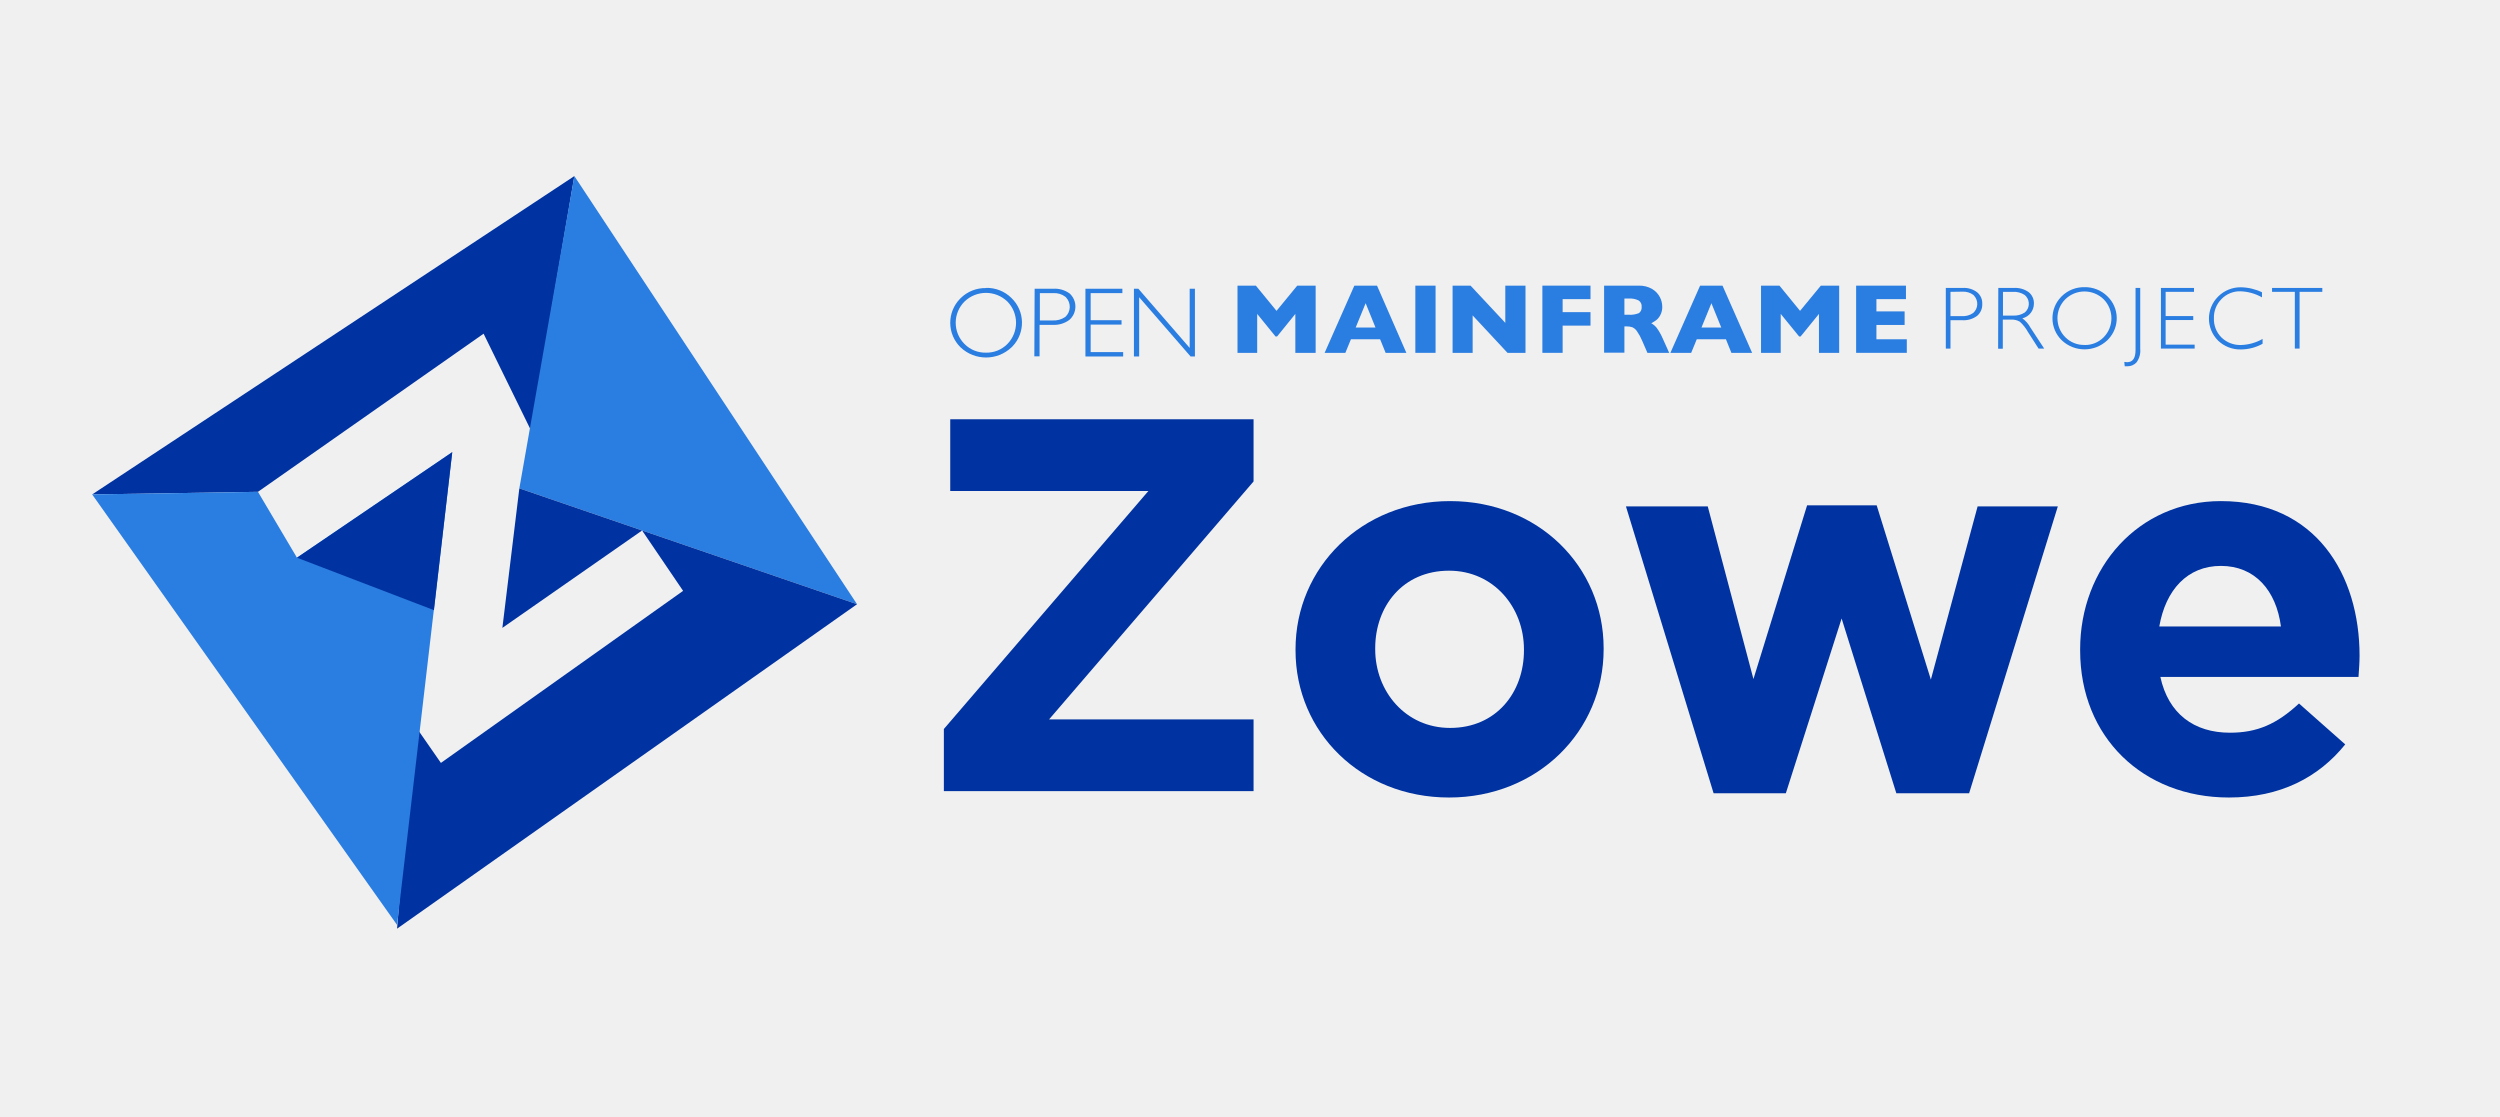
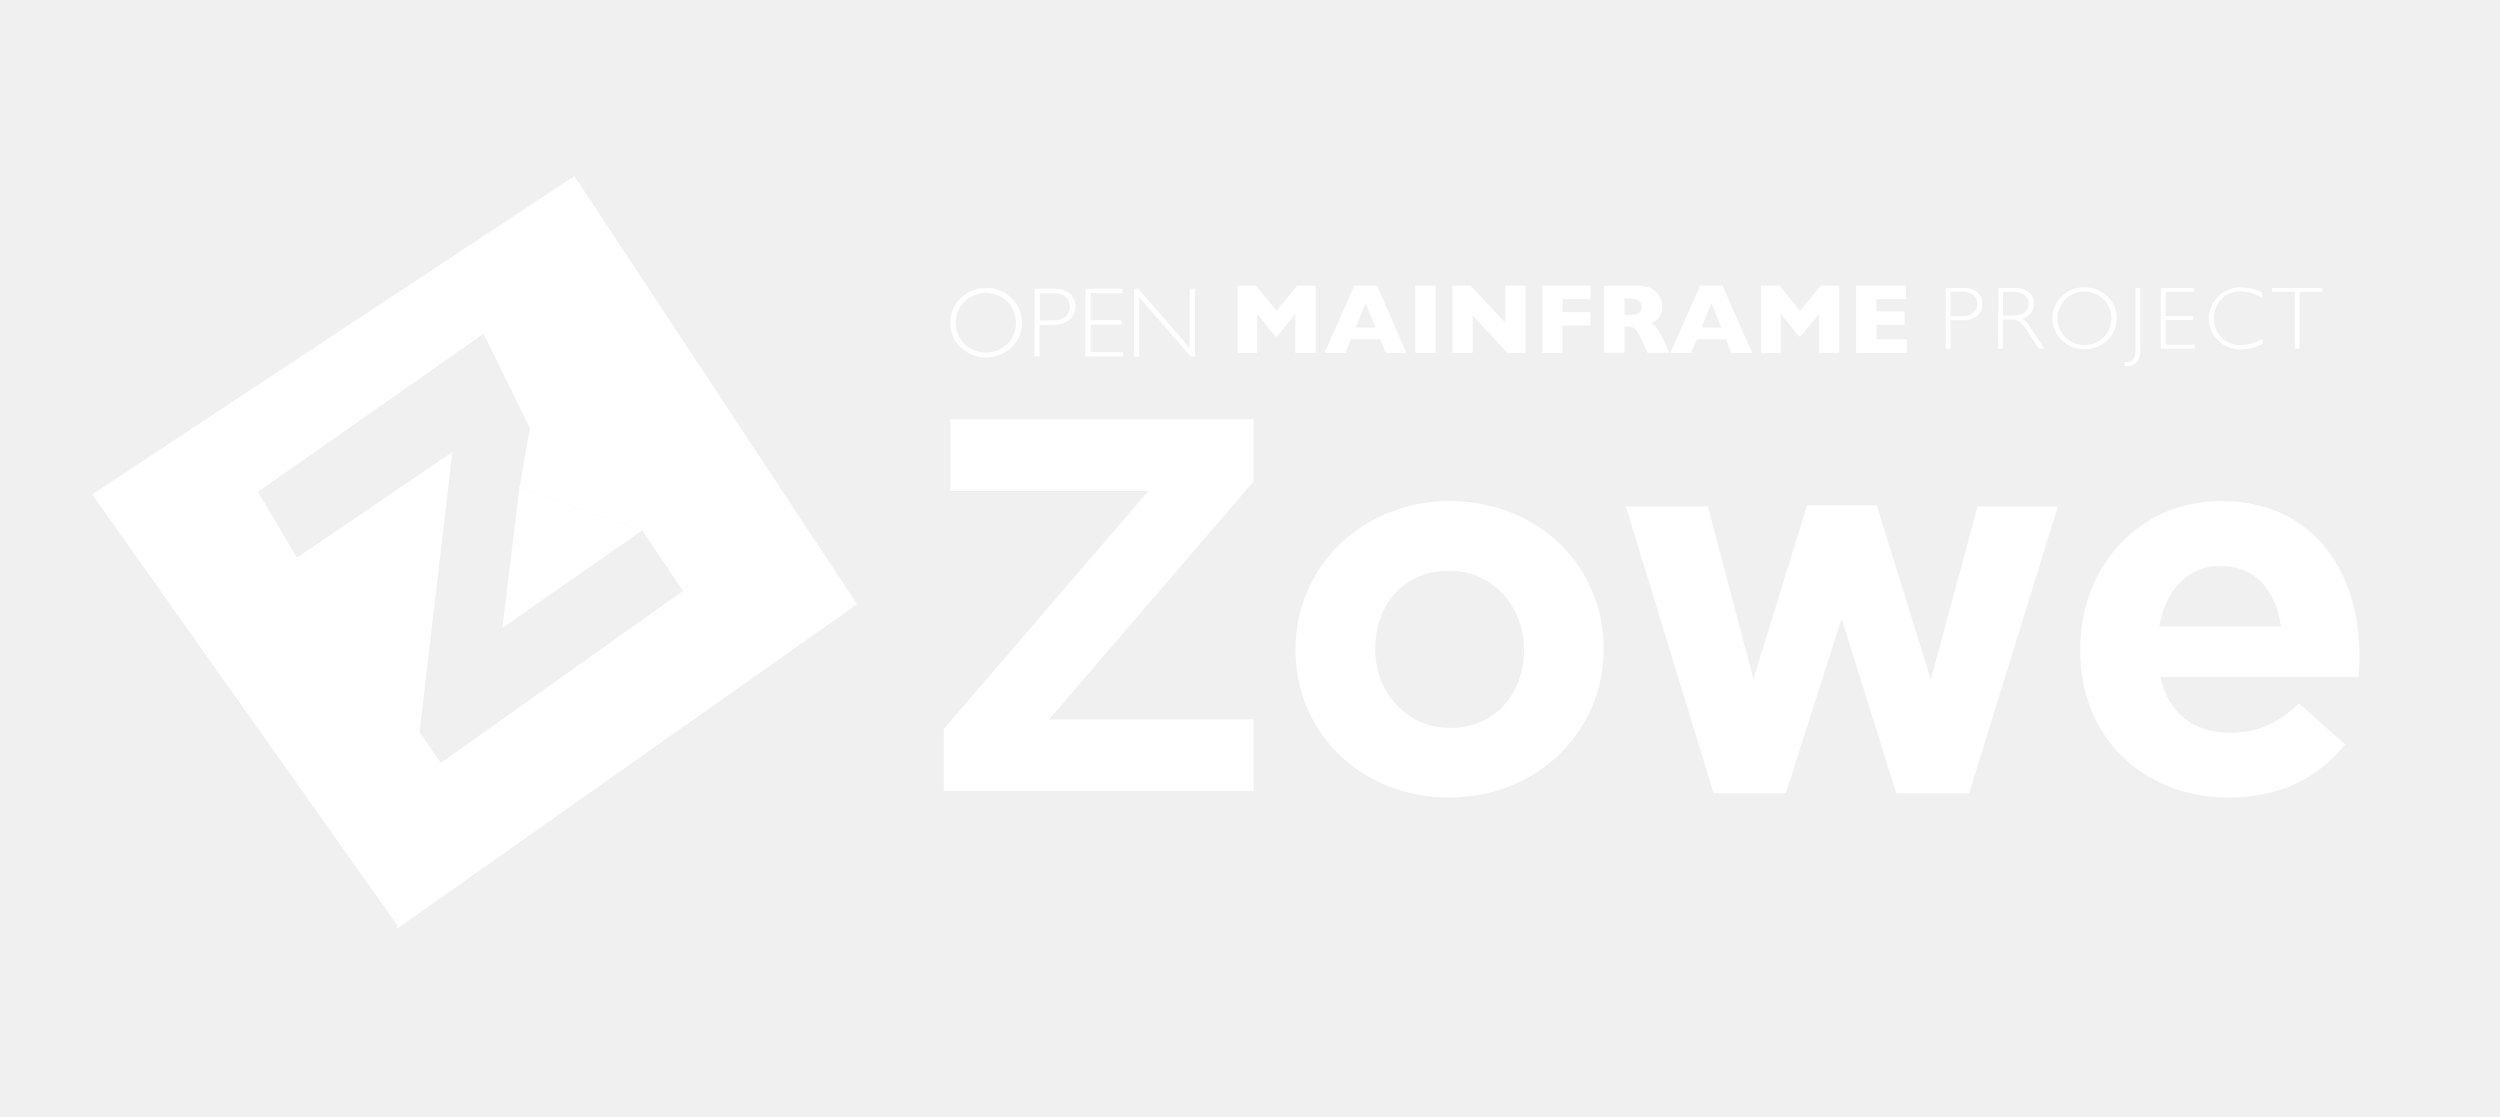
<svg xmlns="http://www.w3.org/2000/svg" id="Layer_1" data-name="Layer 1" viewBox="0 0 792 353.86">
  <defs>
-     <style>.cls-1{fill:#0033a1;}.cls-2{fill:#2a7de1;}</style>
+     <style>.cls-1{fill:none;}.cls-2{fill:#fff;}</style>
  </defs>
-   <polygon class="cls-1" points="168.197 136.32 181.956 55.782 29.202 156.633 81.719 155.81 153.203 105.713 168.197 136.32" />
-   <polygon class="cls-2" points="271.51 191.418 164.529 154.712 181.954 55.777 271.51 191.418" />
-   <polyline class="cls-1" points="131.223 229.511 139.675 241.691 216.405 187.184 203.42 168.057 159.152 198.91 164.527 154.716 271.508 191.416 125.787 294.202" />
-   <polygon class="cls-2" points="29.2 156.634 81.723 155.811 94.075 176.677 143.275 143.238 125.788 293.012 29.2 156.634" />
-   <path class="cls-2" d="M616.432,91.22h5.295a6.886,6.886,0,0,1,4.631,1.37,4.524,4.524,0,0,1,1.622,3.716,4.675,4.675,0,0,1-1.622,3.753,7.147,7.147,0,0,1-4.791,1.382h-3.655V110.433h-1.48Zm1.48,1.235v7.696h3.563a5.578,5.578,0,0,0,3.655-1.02,3.847,3.847,0,0,0,.276-5.436.349.349,0,0,1-.043-.049l-.19-.209a5.329,5.329,0,0,0-3.507-1.038Z" />
-   <path class="cls-2" d="M633.063,91.22h4.908a7.286,7.286,0,0,1,4.736,1.351,4.435,4.435,0,0,1,1.634,3.618,4.772,4.772,0,0,1-3.655,4.656,8.891,8.891,0,0,1,2.561,2.948l4.349,6.64h-1.775l-3.348-5.233a12.511,12.511,0,0,0-2.598-3.292,4.845,4.845,0,0,0-2.733-.657h-2.653v9.22H633.008Zm1.48,1.235v7.524h3.176a6.188,6.188,0,0,0,3.735-.983,3.62,3.62,0,0,0,.424-5.098l-.442-.442a6.153,6.153,0,0,0-3.753-1.001Z" />
-   <path class="cls-2" d="M660.372,90.975a10.008,10.008,0,0,1,7.217,2.862,9.627,9.627,0,0,1,.344,13.611c-.037.037-.074.074-.111.117l-.233.246a10.499,10.499,0,0,1-14.416,0,9.745,9.745,0,0,1-.203-13.771l.012-.006.19-.197a9.951,9.951,0,0,1,7.199-2.862m0,18.323a8.241,8.241,0,0,0,6.062-2.445,8.587,8.587,0,0,0,0-12.051,8.711,8.711,0,0,0-12.143,0,8.508,8.508,0,0,0,0,12.033,8.307,8.307,0,0,0,6.081,2.445" />
-   <path class="cls-2" d="M678.022,91.222v19.25a6.229,6.229,0,0,1-1.192,4.349,3.85,3.85,0,0,1-2.832,1.216q-.442.018-.884,0l-.135-1.388a4.621,4.621,0,0,0,.866.098c1.812,0,2.696-1.271,2.696-3.851V91.222Z" />
-   <polygon class="cls-2" points="695.057 91.222 695.057 92.456 686.071 92.456 686.071 100.134 694.824 100.134 694.824 101.387 686.071 101.387 686.071 109.182 695.266 109.182 695.266 110.429 684.585 110.429 684.585 91.222 695.057 91.222" />
-   <path class="cls-2" d="M716.595,92.589v1.615A14.698,14.698,0,0,0,709.74,92.282a8.069,8.069,0,0,0-5.964,2.445A8.245,8.245,0,0,0,701.368,100.808a8.144,8.144,0,0,0,2.408,6.118,8.474,8.474,0,0,0,6.179,2.371,14.51,14.51,0,0,0,6.83-1.923v1.536a14.271,14.271,0,0,1-6.793,1.794,10.069,10.069,0,0,1-7.315-2.813,9.835,9.835,0,0,1-.006-13.906.006.006,0,0,0,.006-.006.702.702,0,0,0,.135-.135,10.02,10.02,0,0,1,7.107-2.832,16.137,16.137,0,0,1,6.756,1.615" />
-   <polygon class="cls-2" points="735.709 91.222 735.709 92.456 728.51 92.456 728.51 110.429 727.005 110.429 727.005 92.456 719.788 92.456 719.788 91.222 735.709 91.222" />
-   <polygon class="cls-2" points="416.797 111.778 410.365 111.778 410.365 99.444 404.592 106.582 404.076 106.582 398.277 99.444 398.277 111.778 392.043 111.778 392.043 90.495 397.86 90.495 404.401 98.48 410.961 90.495 416.797 90.495 416.797 111.778" />
-   <path class="cls-2" d="M445.533,111.781h-6.566l-1.751-4.312H427.978l-1.769,4.312h-6.566L429.059,90.491h7.18Zm-9.779-8.028-3.12-7.696-3.151,7.696Z" />
+   <path class="cls-1" d="M519.213,99.193a2.149,2.149,0,0,0,.866-1.923v-.061a2.153,2.153,0,0,0-.983-2.039,6.283,6.283,0,0,0-3.139-.596h-1.345v5.141h1.37A7.193,7.193,0,0,0,519.213,99.193Z" />
+   <path class="cls-1" d="M641.453,98.996a3.62,3.62,0,0,0,.424-5.098l-.442-.442a6.154,6.154,0,0,0-3.753-1.001h-3.139v7.524h3.176A6.189,6.189,0,0,0,641.453,98.996Z" />
+   <path class="cls-1" d="M625.129,99.131a3.847,3.847,0,0,0,.276-5.436.349.349,0,0,1-.043-.049l-.19-.209a5.329,5.329,0,0,0-3.507-1.038l-3.753.055v7.696h3.562A5.578,5.578,0,0,0,625.129,99.131Z" />
+   <path class="cls-1" d="M459.059,180.794c-14.642,0-23.393,11.275-23.393,24.57v.336c0,13.295,9.593,24.907,23.729,24.907,14.641,0,23.392-11.275,23.392-24.57v-.337C482.788,192.406,473.195,180.794,459.059,180.794Z" />
+   <polygon class="cls-1" points="542.173 96.056 539.034 103.753 545.293 103.753 542.173 96.056" />
+   <path class="cls-1" d="M337.513,100.383a4.346,4.346,0,0,0,.233-6.136.895.895,0,0,0-.215-.215,5.738,5.738,0,0,0-3.845-1.173h-4.257v8.661h4.005A6.425,6.425,0,0,0,337.513,100.383Z" />
+   <path class="cls-1" d="M703.585,179.279c-10.603,0-17.502,7.573-19.521,19.185h38.538C721.087,187.02,714.355,179.279,703.585,179.279Z" />
+   <polygon class="cls-1" points="432.634 96.056 429.483 103.753 435.754 103.753 432.634 96.056" />
+   <path class="cls-1" d="M305.565,108.988a9.786,9.786,0,0,0,13.568,0,9.622,9.622,0,0,0,0-13.47,9.79,9.79,0,0,0-13.568,0,9.502,9.502,0,0,0-.025,13.445Z" />
+   <path class="cls-1" d="M666.434,106.853a8.587,8.587,0,0,0,0-12.051,8.711,8.711,0,0,0-12.143,0,8.508,8.508,0,0,0,0,12.033,8.307,8.307,0,0,0,6.081,2.445v.018A8.241,8.241,0,0,0,666.434,106.853Z" />
+   <polygon class="cls-2" points="203.419 168.058 203.421 168.059 203.42 168.057 203.419 168.058" />
+   <path class="cls-2" d="M617.912,101.441h3.655a7.147,7.147,0,0,0,4.791-1.382,4.675,4.675,0,0,0,1.622-3.753,4.524,4.524,0,0,0-1.622-3.716,6.886,6.886,0,0,0-4.631-1.37H616.432V110.433h1.48Zm0-8.986,3.753-.055a5.329,5.329,0,0,1,3.507,1.038l.19.209a.349.349,0,0,0,.043.049,3.847,3.847,0,0,1-.276,5.436,5.578,5.578,0,0,1-3.655,1.02h-3.562Z" />
+   <path class="cls-2" d="M634.488,101.25h2.654a4.845,4.845,0,0,1,2.733.657,12.51,12.51,0,0,1,2.598,3.292l3.348,5.233h1.775l-4.349-6.64a8.891,8.891,0,0,0-2.561-2.948,4.772,4.772,0,0,0,3.655-4.656,4.435,4.435,0,0,0-1.634-3.618,7.286,7.286,0,0,0-4.736-1.351h-4.908l-.055,19.25h1.48Zm.055-8.796h3.139a6.154,6.154,0,0,1,3.753,1.001l.442.442a3.62,3.62,0,0,1-.424,5.098,6.189,6.189,0,0,1-3.735.983h-3.176Z" />
+   <path class="cls-2" d="M667.589,107.811l.233-.246c.037-.043.074-.08.111-.117a9.627,9.627,0,0,0-.344-13.611,10.507,10.507,0,0,0-14.416,0l-.19.197-.012.006a9.745,9.745,0,0,0,.203,13.771A10.499,10.499,0,0,0,667.589,107.811Zm-13.298-.977a8.508,8.508,0,0,1,0-12.033,8.711,8.711,0,0,1,12.143,0,8.587,8.587,0,0,1,0,12.051,8.241,8.241,0,0,1-6.062,2.445v-.018A8.307,8.307,0,0,1,654.291,106.835Z" />
+   <path class="cls-2" d="M673.999,116.037a3.85,3.85,0,0,0,2.832-1.216,6.228,6.228,0,0,0,1.192-4.349V91.222h-1.48v19.674c0,2.58-.884,3.851-2.696,3.851a4.616,4.616,0,0,1-.866-.098l.135,1.388Q673.557,116.055,673.999,116.037Z" />
+   <polygon class="cls-2" points="695.266 109.182 686.071 109.182 686.071 101.387 694.824 101.387 694.824 100.134 686.071 100.134 686.071 92.456 695.057 92.456 695.057 91.222 684.585 91.222 684.585 110.429 695.266 110.429 695.266 109.182" />
+   <path class="cls-2" d="M716.595,92.59v.003c.026.013.054.021.08.034Z" />
+   <path class="cls-2" d="M709.992,110.703a14.272,14.272,0,0,0,6.793-1.794V107.374a14.51,14.51,0,0,1-6.83,1.923,8.474,8.474,0,0,1-6.179-2.371,8.144,8.144,0,0,1-2.408-6.118,8.245,8.245,0,0,1,2.408-6.081,8.069,8.069,0,0,1,5.964-2.445,14.698,14.698,0,0,1,6.855,1.922V92.593a16.136,16.136,0,0,0-6.677-1.582,10.02,10.02,0,0,0-7.107,2.832.705.705,0,0,1-.135.135.006.006,0,0,1-.006.006,9.835,9.835,0,0,0,.006,13.906A10.069,10.069,0,0,0,709.992,110.703Z" />
+   <polygon class="cls-2" points="727.005 110.429 728.51 110.429 728.51 92.456 735.709 92.456 735.709 91.222 719.788 91.222 719.788 92.456 727.005 92.456 727.005 110.429" />
+   <polygon class="cls-2" points="416.797 111.778 416.797 90.495 410.961 90.495 404.401 98.48 397.86 90.495 392.043 90.495 392.043 111.778 398.277 111.778 398.277 99.444 404.076 106.582 404.592 106.582 410.365 99.444 410.365 111.778 416.797 111.778" />
+   <path class="cls-2" d="M427.978,107.469h9.238l1.751,4.312h6.566L436.239,90.491H429.059l-9.416,21.289H426.209Zm4.656-11.412,3.12,7.696H429.483Z" />
  <rect class="cls-2" x="448.383" y="90.496" width="6.406" height="21.283" />
-   <polygon class="cls-2" points="483.276 111.778 477.576 111.778 466.532 99.923 466.532 111.778 460.181 111.778 460.181 90.495 465.875 90.495 476.882 102.288 476.882 90.495 483.276 90.495 483.276 111.778" />
-   <polygon class="cls-2" points="503.871 103.156 495.039 103.156 495.039 111.779 488.626 111.779 488.626 90.49 503.871 90.49 503.871 94.765 495.039 94.765 495.039 98.887 503.871 98.887 503.871 103.156" />
-   <path class="cls-2" d="M528.795,111.778h-6.892l-1.671-3.845a16.486,16.486,0,0,0-1.658-3.028,3.571,3.571,0,0,0-1.437-1.228,5.215,5.215,0,0,0-1.812-.27h-.713v8.317h-6.431V90.495H519.096a7.868,7.868,0,0,1,4.33,1.075,6.463,6.463,0,0,1,2.445,2.598,6.726,6.726,0,0,1,.731,2.924,5.413,5.413,0,0,1-.614,2.733,4.992,4.992,0,0,1-1.308,1.615,14.601,14.601,0,0,1-1.56.964,5.909,5.909,0,0,1,1.695,1.425,16.982,16.982,0,0,1,1.886,3.292Zm-8.716-14.57a2.153,2.153,0,0,0-.983-2.039,6.283,6.283,0,0,0-3.139-.596h-1.345v5.141h1.37a7.194,7.194,0,0,0,3.231-.522,2.149,2.149,0,0,0,.866-1.923" />
-   <path class="cls-2" d="M555.072,111.781h-6.566l-1.732-4.312h-9.238l-1.769,4.312H529.182l9.41-21.289h7.101Zm-9.779-8.028L542.173,96.056l-3.139,7.696Z" />
-   <polygon class="cls-2" points="582.651 111.778 576.245 111.778 576.245 99.444 570.446 106.582 569.949 106.582 564.132 99.444 564.132 111.778 557.897 111.778 557.897 90.495 563.733 90.495 570.256 98.48 576.84 90.495 582.651 90.495 582.651 111.778" />
-   <polygon class="cls-2" points="604.074 111.778 588.024 111.778 588.024 90.495 603.804 90.495 603.804 94.764 594.449 94.764 594.449 98.652 603.38 98.652 603.38 102.945 594.449 102.945 594.449 107.485 604.074 107.485 604.074 111.778" />
-   <path class="cls-2" d="M312.359,91.206a11.031,11.031,0,0,1,8.065,3.194,10.857,10.857,0,0,1,.319,15.35.188.188,0,0,0-.049.049l-.27.264a11.737,11.737,0,0,1-16.093,0,10.891,10.891,0,0,1-.209-15.393l.209-.215a11.08,11.08,0,0,1,8.028-3.194m0,20.46a9.219,9.219,0,0,0,6.775-2.733,9.622,9.622,0,0,0,0-13.47,9.79,9.79,0,0,0-13.568,0,9.502,9.502,0,0,0-.025,13.446l.025.025a9.261,9.261,0,0,0,6.793,2.733" />
-   <path class="cls-2" d="M327.771,91.471h5.915a7.961,7.961,0,0,1,5.196,1.523,5.613,5.613,0,0,1-.117,8.354,8.052,8.052,0,0,1-5.332,1.56H329.332v9.987h-1.652Zm1.658,1.388v8.661h4.005a6.425,6.425,0,0,0,4.079-1.136,4.346,4.346,0,0,0,.233-6.136.894.894,0,0,0-.215-.215,5.738,5.738,0,0,0-3.845-1.173Z" />
-   <polygon class="cls-2" points="355.568 91.474 355.568 92.862 345.519 92.862 345.519 101.443 355.304 101.443 355.304 102.831 345.519 102.831 345.519 111.547 355.82 111.547 355.82 112.935 343.867 112.935 343.867 91.474 355.568 91.474" />
-   <polygon class="cls-2" points="378.551 91.474 378.551 112.935 377.181 112.935 360.885 94.164 360.885 112.935 359.227 112.935 359.227 91.474 360.634 91.474 376.892 110.22 376.892 91.474 378.551 91.474" />
-   <path class="cls-1" d="M299.015,230.944l64.792-75.394h-62.772V132.832h96.093V152.521l-64.792,75.394h64.792v22.719h-98.113Z" />
-   <path class="cls-1" d="M410.423,206.037v-.337c0-25.916,20.868-46.952,48.973-46.952,27.936,0,48.635,20.699,48.635,46.616v.336c0,25.917-20.867,46.953-48.972,46.953C431.123,252.653,410.423,231.954,410.423,206.037Zm72.364,0v-.337c0-13.294-9.593-24.906-23.729-24.906-14.642,0-23.393,11.275-23.393,24.57v.336c0,13.295,9.593,24.907,23.729,24.907C474.037,230.607,482.788,219.332,482.788,206.037Z" />
-   <path class="cls-1" d="M515.099,160.431h25.917L555.489,215.125,572.486,160.094h22.046l17.165,55.199,14.81-54.862h25.412l-28.104,90.876H600.758l-17.334-55.367-17.67,55.367H542.867Z" />
-   <path class="cls-1" d="M658.988,206.037v-.337c0-25.748,18.344-46.952,44.597-46.952,30.124,0,43.924,23.392,43.924,48.972,0,2.02-.169,4.376-.337,6.731H684.4c2.523,11.612,10.602,17.671,22.046,17.671,8.582,0,14.809-2.692,21.877-9.256l14.642,12.958c-8.415,10.434-20.531,16.829-36.855,16.829C679.014,252.653,658.988,233.637,658.988,206.037Zm63.613-7.573c-1.515-11.444-8.246-19.185-19.017-19.185-10.603,0-17.502,7.573-19.521,19.185Z" />
-   <polygon class="cls-1" points="94.075 176.677 137.471 193.298 143.275 143.239 94.075 176.677" />
+   <polygon class="cls-2" points="466.532 99.923 477.576 111.778 483.276 111.778 483.276 90.495 476.882 90.495 476.882 102.288 465.875 90.495 460.181 90.495 460.181 111.778 466.532 111.778 466.532 99.923" />
+   <polygon class="cls-2" points="495.039 103.156 503.871 103.156 503.871 98.887 495.039 98.887 495.039 94.765 503.871 94.765 503.871 90.49 488.626 90.49 488.626 111.779 495.039 111.779 495.039 103.156" />
+   <path class="cls-2" d="M517.137,103.676a3.571,3.571,0,0,1,1.437,1.228,16.49,16.49,0,0,1,1.658,3.028l1.671,3.845h6.892l-2.095-4.656a16.985,16.985,0,0,0-1.886-3.292,5.908,5.908,0,0,0-1.695-1.425,14.599,14.599,0,0,0,1.56-.964,4.992,4.992,0,0,0,1.308-1.615,5.413,5.413,0,0,0,.614-2.733,6.726,6.726,0,0,0-.731-2.924,6.464,6.464,0,0,0-2.445-2.598,7.868,7.868,0,0,0-4.33-1.075H508.181v21.228h6.431v-8.317h.713A5.214,5.214,0,0,1,517.137,103.676Zm-2.525-9.103h1.345a6.283,6.283,0,0,1,3.139.596,2.153,2.153,0,0,1,.983,2.039V97.27a2.149,2.149,0,0,1-.866,1.923,7.193,7.193,0,0,1-3.231.522h-1.37Z" />
+   <path class="cls-2" d="M537.536,107.469h9.238l1.732,4.312h6.566l-9.379-21.289h-7.101l-9.41,21.289h6.585Zm4.637-11.412,3.12,7.696h-6.259Z" />
+   <polygon class="cls-2" points="564.132 99.444 569.949 106.582 570.446 106.582 576.245 99.444 576.245 111.778 582.651 111.778 582.651 90.495 576.84 90.495 570.256 98.48 563.733 90.495 557.897 90.495 557.897 111.778 564.132 111.778 564.132 99.444" />
+   <polygon class="cls-2" points="604.074 107.485 594.449 107.485 594.449 102.945 603.38 102.945 603.38 98.652 594.449 98.652 594.449 94.764 603.804 94.764 603.804 90.495 588.024 90.495 588.024 111.778 604.074 111.778 604.074 107.485" />
+   <path class="cls-2" d="M320.423,110.063l.27-.264a.188.188,0,0,1,.049-.049,10.857,10.857,0,0,0-.319-15.35,11.031,11.031,0,0,0-8.065-3.194v.055a11.08,11.08,0,0,0-8.028,3.194l-.209.215a10.891,10.891,0,0,0,.209,15.393A11.737,11.737,0,0,0,320.423,110.063Zm-14.858-14.545a9.79,9.79,0,0,1,13.568,0,9.622,9.622,0,0,1,0,13.47,9.786,9.786,0,0,1-13.568,0l-.025-.025A9.502,9.502,0,0,1,305.565,95.518Z" />
+   <path class="cls-2" d="M329.332,102.908h4.103a8.052,8.052,0,0,0,5.332-1.56,5.613,5.613,0,0,0,.117-8.354,7.96,7.96,0,0,0-5.196-1.523h-5.915l-.092,21.424h1.652Zm.098-10.049h4.257a5.738,5.738,0,0,1,3.845,1.173.895.895,0,0,1,.215.215,4.346,4.346,0,0,1-.233,6.136,6.425,6.425,0,0,1-4.079,1.136h-4.005Z" />
+   <polygon class="cls-2" points="355.82 111.547 345.519 111.547 345.519 102.831 355.304 102.831 355.304 101.443 345.519 101.443 345.519 92.862 355.568 92.862 355.568 91.474 343.867 91.474 343.867 112.935 355.82 112.935 355.82 111.547" />
+   <polygon class="cls-2" points="360.885 94.164 377.181 112.935 378.551 112.935 378.551 91.474 376.892 91.474 376.892 110.22 360.633 91.474 359.227 91.474 359.227 112.935 360.885 112.935 360.885 94.164" />
+   <polygon class="cls-2" points="301.035 155.55 363.807 155.55 299.015 230.944 299.015 250.634 397.128 250.634 397.128 227.915 332.337 227.915 397.128 152.521 397.128 132.832 301.035 132.832 301.035 155.55" />
+   <path class="cls-2" d="M459.396,158.748c-28.104,0-48.973,21.036-48.973,46.952v.337c0,25.917,20.699,46.616,48.636,46.616,28.104,0,48.972-21.036,48.972-46.953v-.336C508.031,179.447,487.332,158.748,459.396,158.748Zm23.392,47.289c0,13.295-8.751,24.57-23.392,24.57-14.137,0-23.729-11.612-23.729-24.907v-.336c0-13.295,8.751-24.57,23.393-24.57,14.136,0,23.729,11.612,23.729,24.906Z" />
+   <polygon class="cls-2" points="611.697 215.293 594.532 160.094 572.486 160.094 555.489 215.125 541.016 160.431 515.099 160.431 542.867 251.307 565.755 251.307 583.424 195.94 600.758 251.307 623.814 251.307 651.919 160.431 626.506 160.431 611.697 215.293" />
+   <path class="cls-2" d="M747.508,207.72c0-25.58-13.8-48.972-43.924-48.972-26.253,0-44.597,21.204-44.597,46.952v.337c0,27.6,20.026,46.616,47.121,46.616,16.324,0,28.44-6.396,36.855-16.829l-14.642-12.958c-7.068,6.563-13.295,9.256-21.877,9.256-11.444,0-19.522-6.059-22.046-17.671h62.771C747.339,212.096,747.508,209.739,747.508,207.72Zm-63.445-9.255c2.02-11.612,8.919-19.185,19.521-19.185,10.771,0,17.502,7.741,19.017,19.185Z" />
+   <polygon class="cls-2" points="181.954 55.777 181.953 55.784 29.202 156.633 81.719 155.81 153.204 105.713 167.881 135.677 164.529 154.712 250.498 184.209 203.421 168.059 216.405 187.184 139.675 241.691 132.917 231.952 137.432 193.284 137.471 193.298 143.275 143.239 143.275 143.239 143.275 143.238 94.075 176.677 81.723 155.811 29.2 156.634 125.788 293.012 126.142 289.976 125.787 294.202 271.507 191.417 271.51 191.418 181.954 55.777" />
+   <polygon class="cls-2" points="159.152 198.91 203.419 168.058 164.527 154.716 159.152 198.91" />
</svg>
